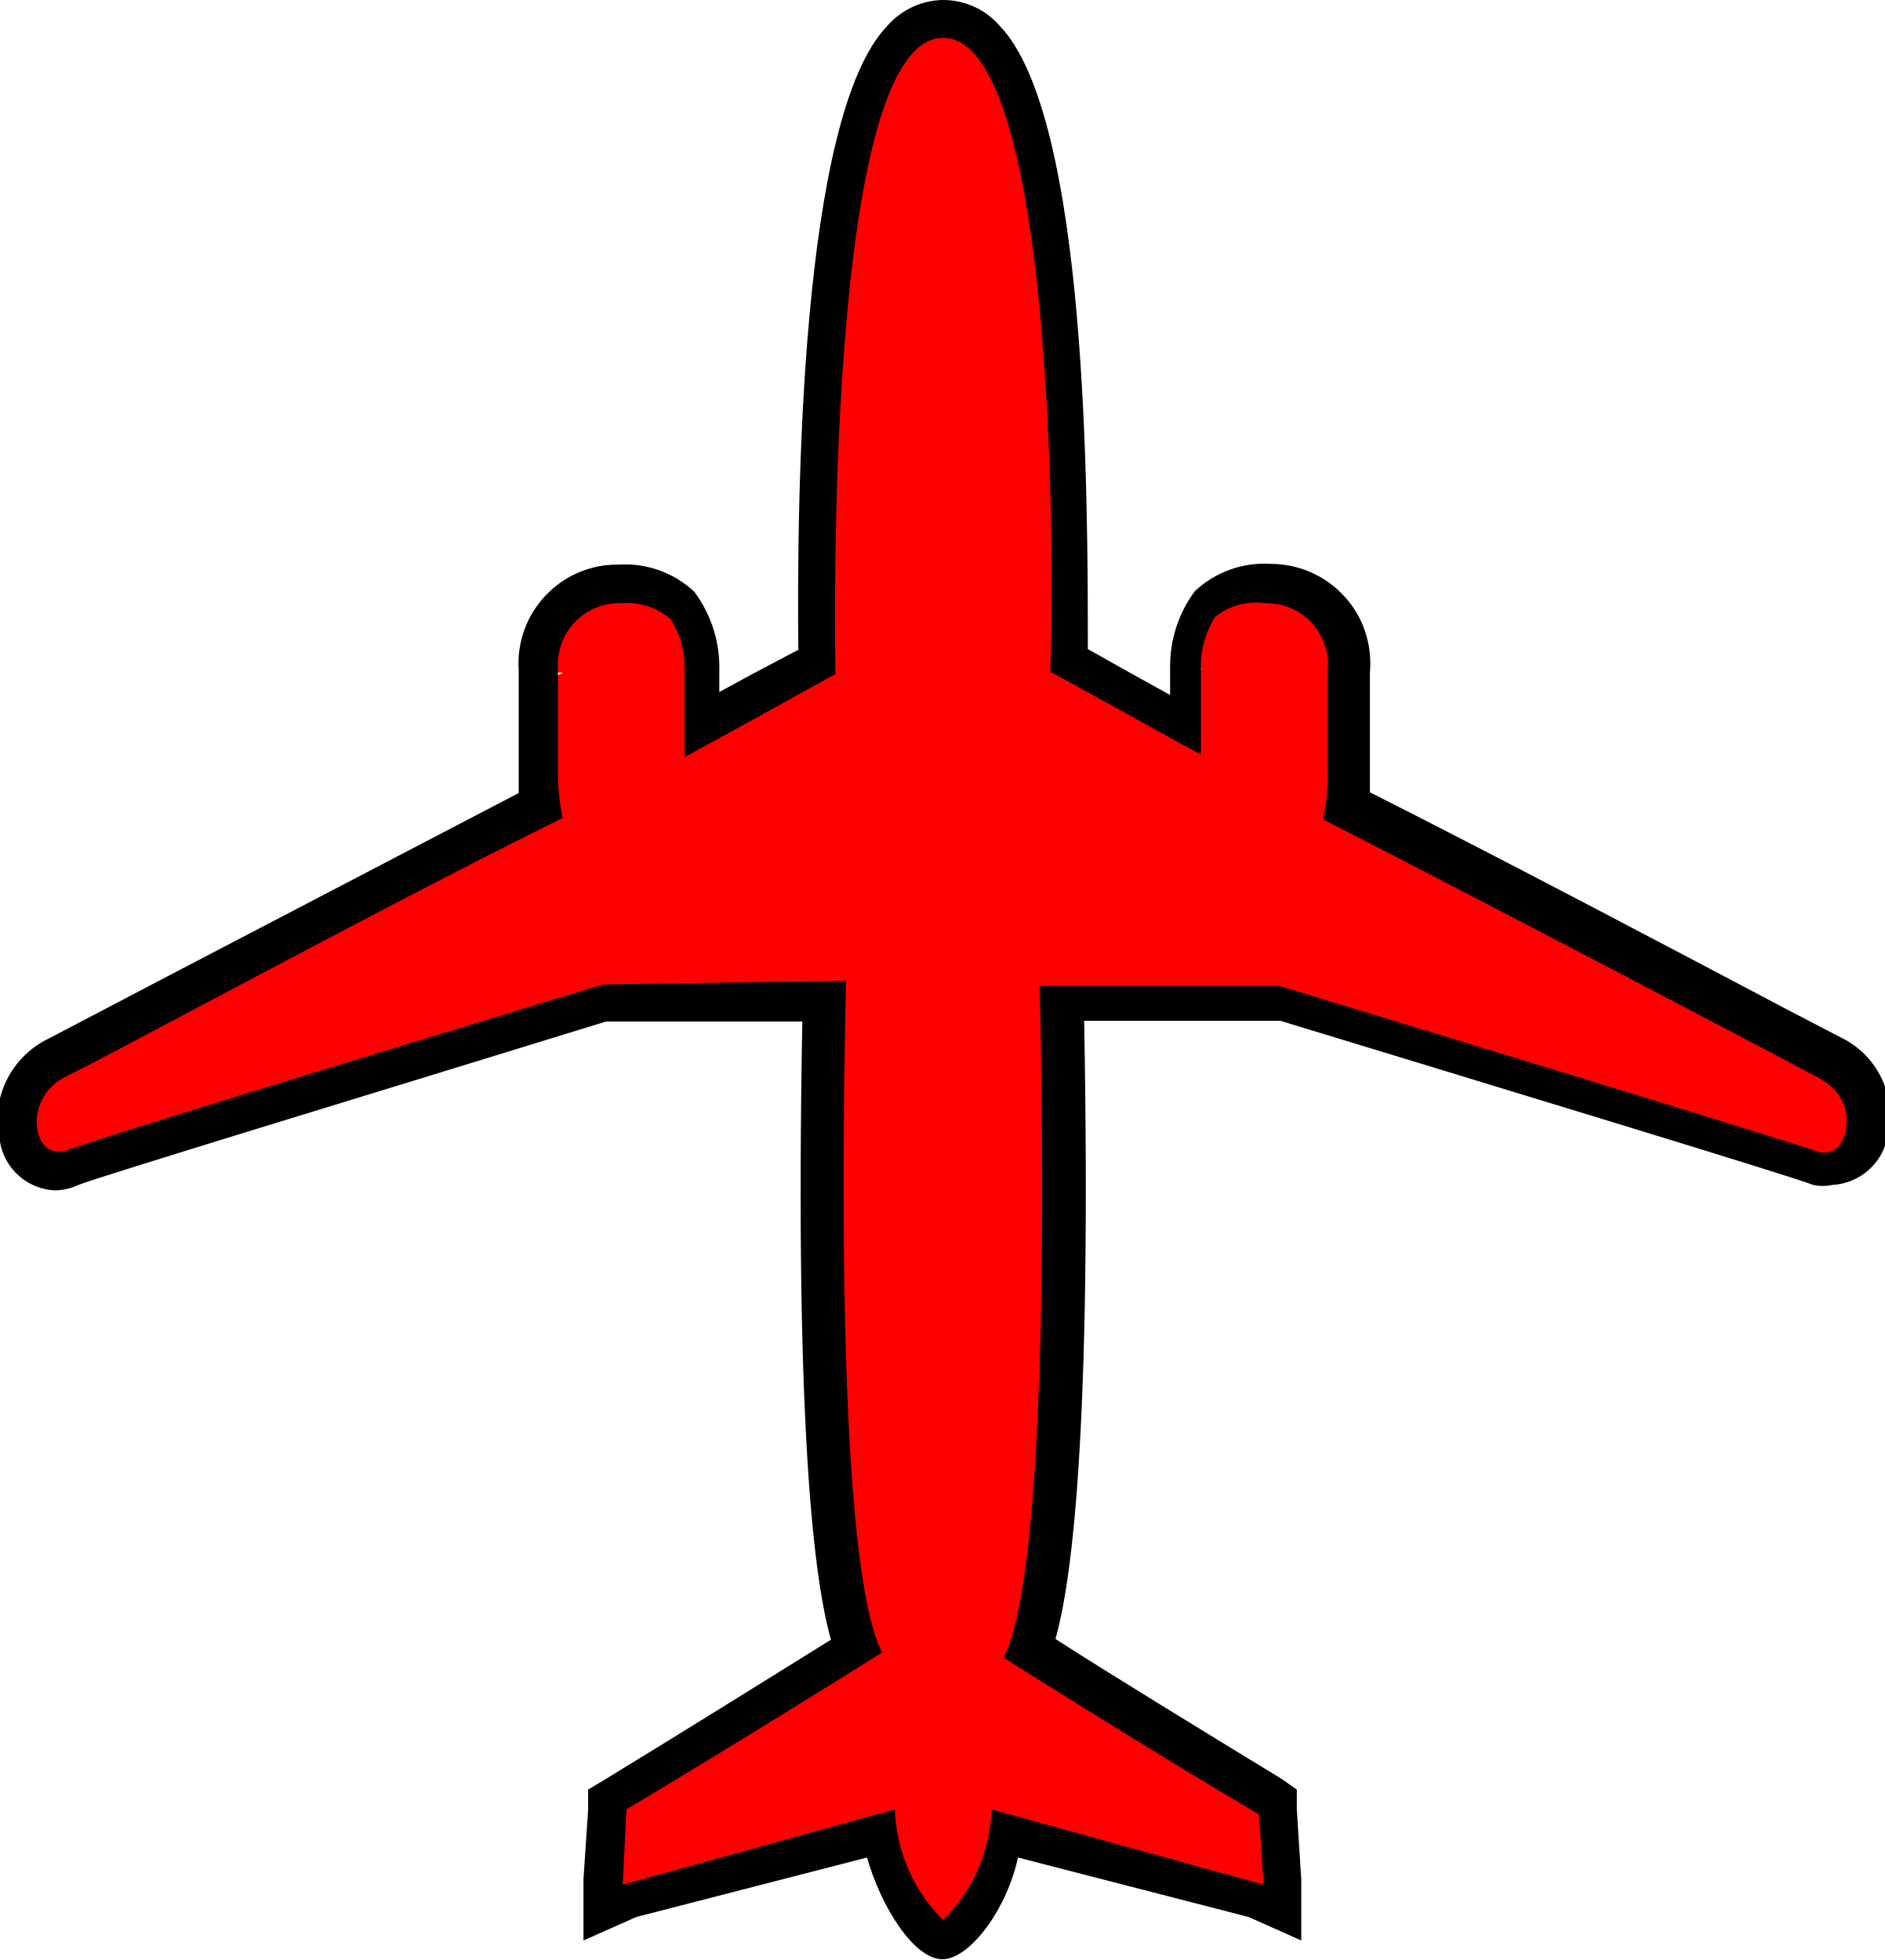
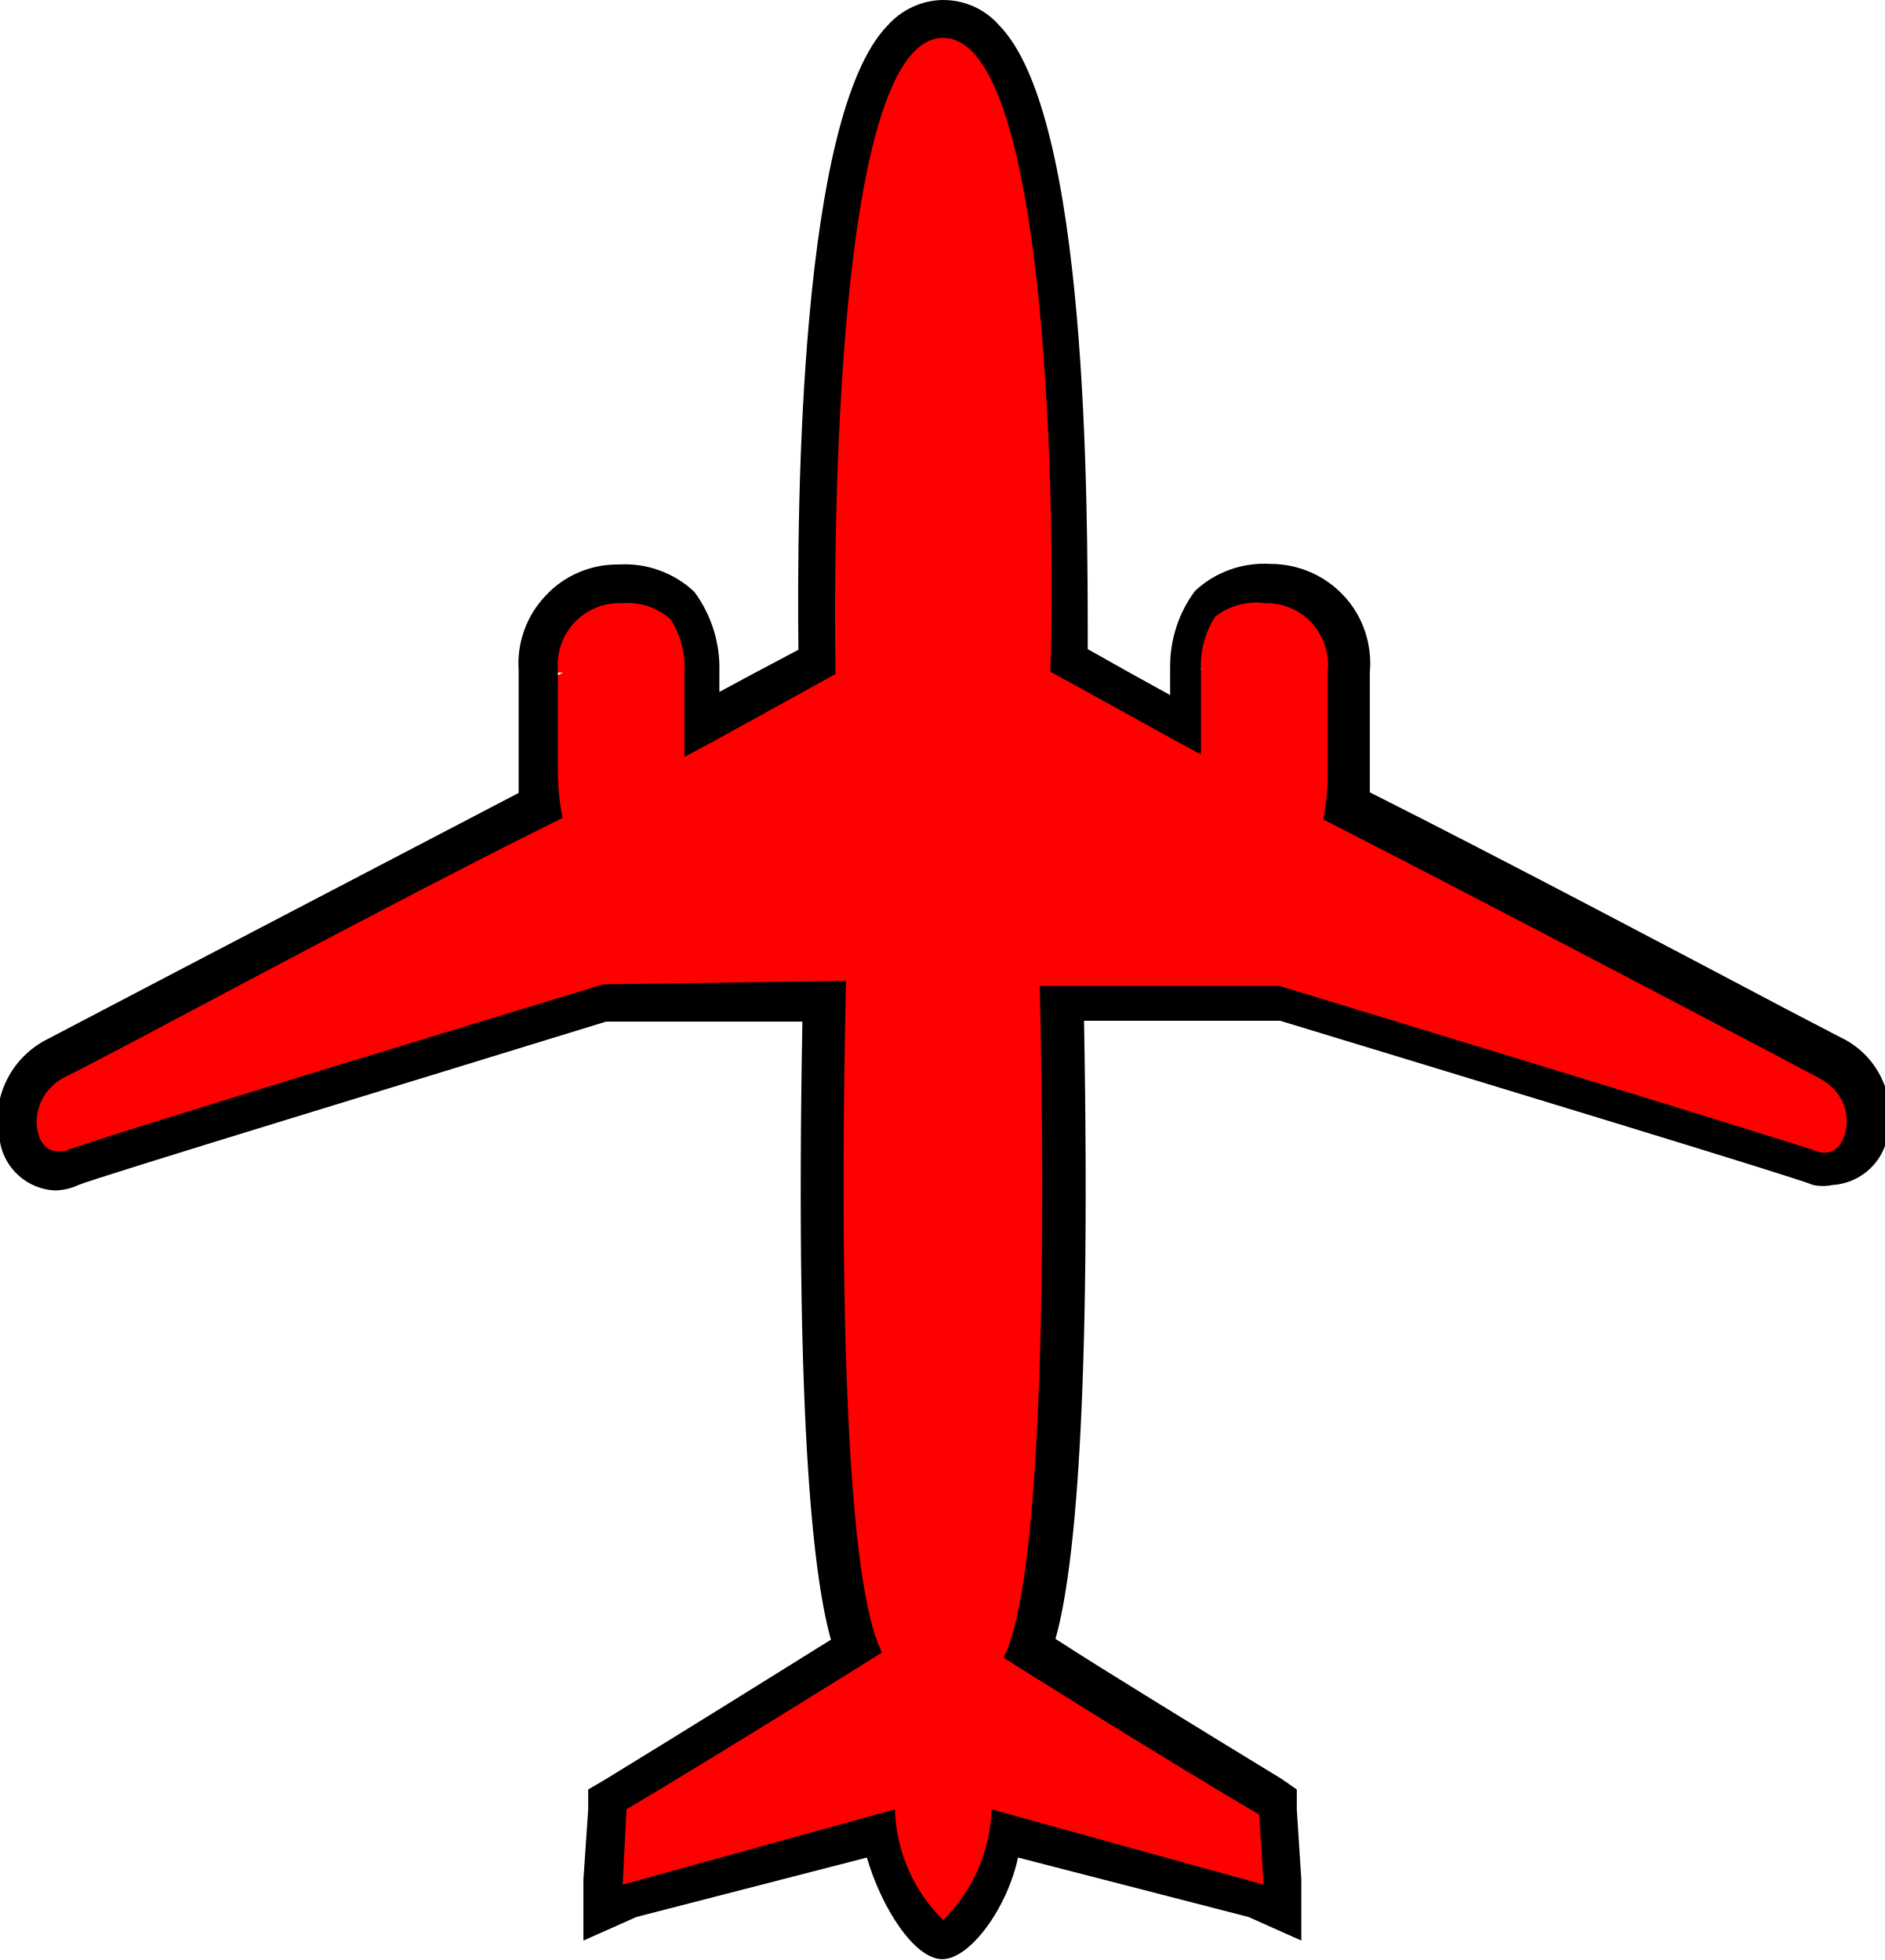
- <svg xmlns="http://www.w3.org/2000/svg" width="29.808" height="31" viewBox="0 0 29.808 31">
-   <path fill-rule="nonzero" fill="rgb(100%, 0%, 0%)" fill-opacity="1" d="M 14.914 30.703 C 14.605 30.703 14.035 29.855 13.891 29.02 L 9.922 30.047 L 9.539 30.152 L 9.633 28.473 L 9.766 28.391 C 11.113 27.578 12.961 26.434 13.582 26.004 C 13.141 24.742 12.973 21.332 13.066 15.848 L 9.539 15.871 C 6.402 16.836 1.43 18.352 1.191 18.48 C 1.109 18.5 1.023 18.5 0.941 18.48 C 0.645 18.465 0.398 18.242 0.359 17.945 C 0.301 17.457 0.547 16.984 0.977 16.75 L 3.051 15.668 C 4.676 14.82 6.891 13.652 8.609 12.77 C 8.594 12.562 8.594 12.355 8.609 12.148 C 8.609 11.328 8.609 10.957 8.609 10.789 L 8.906 10.637 L 8.535 10.637 C 8.496 10.27 8.613 9.906 8.859 9.637 C 9.105 9.363 9.457 9.211 9.824 9.215 C 10.18 9.188 10.531 9.305 10.801 9.539 C 11.012 9.844 11.121 10.207 11.113 10.574 L 10.824 10.73 L 11.125 10.73 C 11.125 10.898 11.125 11.102 11.125 11.422 L 12.938 10.422 C 12.938 8.656 12.938 2.004 14.25 0.586 C 14.414 0.387 14.664 0.273 14.922 0.273 C 15.18 0.273 15.43 0.387 15.594 0.586 C 16.965 2.004 16.941 8.668 16.906 10.422 L 18.719 11.422 C 18.719 11.039 18.719 10.852 18.719 10.73 L 19.016 10.574 L 18.719 10.574 C 18.723 10.199 18.848 9.836 19.078 9.539 C 19.344 9.301 19.695 9.18 20.055 9.203 C 20.414 9.195 20.762 9.344 21.008 9.605 C 21.254 9.871 21.375 10.227 21.344 10.586 L 21.344 10.73 C 21.344 10.957 21.344 11.305 21.344 12.125 C 21.355 12.332 21.355 12.539 21.344 12.746 C 23.43 13.82 26.59 15.477 28.102 16.324 L 28.973 16.777 C 29.426 16.988 29.672 17.48 29.57 17.969 C 29.527 18.27 29.277 18.504 28.973 18.527 L 28.844 18.527 C 28.508 18.398 23.105 16.75 20.305 15.906 L 16.766 15.906 C 16.871 21.391 16.691 24.801 16.25 26.062 C 16.871 26.457 18.719 27.602 20.066 28.449 L 20.199 28.531 L 20.27 30.152 L 19.875 30.047 L 15.906 29.02 C 15.762 29.855 15.191 30.703 14.879 30.703 Z M 14.914 30.703 " />
-   <path fill-rule="nonzero" fill="rgb(0%, 0%, 0%)" fill-opacity="1" d="M 14.914 0.598 C 16.609 0.598 16.691 8.348 16.609 10.625 C 16.965 10.812 18.562 11.707 18.992 11.934 C 18.992 11.219 18.992 10.922 18.992 10.742 C 18.992 10.562 18.992 10.637 18.992 10.586 C 18.98 10.293 19.059 10 19.219 9.754 C 19.441 9.578 19.727 9.5 20.008 9.539 C 20.289 9.535 20.559 9.648 20.746 9.855 C 20.938 10.066 21.027 10.344 20.996 10.625 C 20.996 10.625 20.996 10.707 20.996 10.777 C 20.996 10.852 20.996 11.305 20.996 12.172 C 21 12.438 20.977 12.703 20.926 12.961 C 23.703 14.379 28.688 17.004 28.746 17.039 C 29.449 17.395 29.223 18.23 28.879 18.23 L 28.793 18.23 C 28.352 18.062 20.234 15.594 20.234 15.594 L 16.441 15.594 C 16.441 15.859 16.703 24.609 15.871 26.219 C 15.871 26.219 18.254 27.723 19.91 28.699 L 19.984 29.809 L 15.68 28.617 C 15.66 29.277 15.387 29.906 14.914 30.367 C 14.445 29.906 14.172 29.277 14.152 28.617 L 9.848 29.809 L 9.906 28.617 C 11.555 27.637 13.949 26.137 13.949 26.137 C 13.117 24.527 13.379 15.773 13.379 15.512 L 9.539 15.57 C 9.539 15.57 1.395 18.039 1.023 18.207 L 0.895 18.207 C 0.512 18.207 0.383 17.336 1.062 17.016 C 1.742 16.691 6.117 14.309 8.895 12.938 C 8.844 12.676 8.82 12.414 8.824 12.148 C 8.824 11.277 8.824 10.957 8.824 10.754 C 8.824 10.551 8.824 10.648 8.824 10.602 C 8.801 10.32 8.895 10.047 9.086 9.844 C 9.277 9.641 9.547 9.531 9.824 9.539 C 10.105 9.516 10.387 9.605 10.602 9.789 C 10.762 10.035 10.84 10.328 10.824 10.625 C 10.824 10.625 10.824 10.707 10.824 10.777 C 10.824 10.852 10.824 11.242 10.824 11.973 C 11.254 11.746 12.863 10.852 13.211 10.66 C 13.176 8.348 13.223 0.598 14.914 0.598 M 14.914 0 C 14.578 0.004 14.258 0.152 14.035 0.406 C 12.648 1.836 12.602 7.918 12.625 10.277 L 11.922 10.648 L 11.375 10.945 L 11.375 10.625 C 11.391 10.168 11.25 9.723 10.98 9.359 C 10.66 9.059 10.227 8.902 9.789 8.93 C 9.352 8.922 8.93 9.098 8.629 9.418 C 8.328 9.734 8.172 10.164 8.203 10.602 L 8.203 10.73 C 8.203 10.922 8.203 11.277 8.203 12.09 C 8.203 12.246 8.203 12.398 8.203 12.543 L 2.836 15.344 L 0.762 16.43 C 0.156 16.727 -0.164 17.406 0 18.062 C 0.074 18.492 0.438 18.809 0.871 18.828 C 1 18.824 1.125 18.797 1.238 18.742 C 1.586 18.602 6.426 17.133 9.586 16.156 L 12.688 16.156 C 12.566 22.762 12.891 25.051 13.141 25.934 C 12.375 26.41 10.754 27.422 9.562 28.148 L 9.301 28.305 L 9.301 28.617 L 9.227 29.723 L 9.227 30.691 L 10.062 30.32 L 13.711 29.379 C 13.938 30.176 14.461 30.988 14.902 30.988 C 15.344 30.988 15.93 30.176 16.098 29.379 L 19.746 30.32 L 20.578 30.691 L 20.578 29.723 L 20.508 28.617 L 20.508 28.305 L 20.27 28.137 C 19.078 27.41 17.406 26.387 16.691 25.922 C 16.941 25.039 17.266 22.75 17.145 16.145 L 20.246 16.145 C 23.488 17.133 28.363 18.613 28.676 18.742 C 28.773 18.762 28.875 18.762 28.973 18.742 C 29.418 18.719 29.789 18.387 29.855 17.945 C 29.996 17.32 29.684 16.68 29.105 16.406 L 28.258 15.965 C 26.793 15.191 23.75 13.582 21.664 12.531 C 21.664 12.387 21.664 12.234 21.664 12.078 C 21.664 11.277 21.664 10.887 21.664 10.719 L 21.664 10.637 C 21.703 10.195 21.559 9.754 21.258 9.43 C 20.957 9.102 20.535 8.918 20.09 8.918 C 19.652 8.891 19.219 9.047 18.898 9.348 C 18.641 9.691 18.504 10.109 18.504 10.539 L 18.504 10.992 L 17.883 10.648 L 17.203 10.266 C 17.203 7.883 17.203 1.824 15.797 0.395 C 15.574 0.145 15.254 0 14.914 0 Z M 14.914 0 " />
+ <svg xmlns="http://www.w3.org/2000/svg" width="35.577" height="37" viewBox="0 0 35.577 37">
+   <path fill-rule="nonzero" fill="rgb(100%, 0%, 0%)" fill-opacity="1" d="M 17.801 36.645 C 17.434 36.645 16.75 35.633 16.578 34.637 L 11.844 35.863 L 11.387 35.988 L 11.496 33.984 L 11.656 33.887 C 13.266 32.914 15.469 31.551 16.211 31.035 C 15.684 29.531 15.484 25.461 15.594 18.914 L 11.387 18.941 C 7.641 20.094 1.707 21.902 1.422 22.059 C 1.324 22.082 1.223 22.082 1.125 22.059 C 0.77 22.039 0.477 21.773 0.43 21.418 C 0.359 20.836 0.652 20.273 1.164 19.992 L 3.641 18.699 C 5.582 17.688 8.223 16.293 10.277 15.242 C 10.258 14.992 10.258 14.746 10.277 14.5 C 10.277 13.52 10.277 13.078 10.277 12.879 L 10.629 12.695 L 10.188 12.695 C 10.141 12.258 10.281 11.824 10.574 11.5 C 10.867 11.176 11.289 10.992 11.727 11 C 12.148 10.965 12.57 11.105 12.891 11.387 C 13.145 11.75 13.273 12.184 13.266 12.621 L 12.918 12.809 L 13.277 12.809 C 13.277 13.008 13.277 13.25 13.277 13.633 L 15.441 12.438 C 15.441 10.332 15.441 2.391 17.008 0.699 C 17.203 0.461 17.504 0.328 17.809 0.328 C 18.117 0.328 18.418 0.461 18.613 0.699 C 20.25 2.391 20.219 10.344 20.18 12.438 L 22.34 13.633 C 22.34 13.176 22.34 12.953 22.34 12.809 L 22.695 12.621 L 22.34 12.621 C 22.348 12.172 22.496 11.738 22.77 11.387 C 23.086 11.102 23.508 10.957 23.938 10.984 C 24.363 10.977 24.781 11.152 25.074 11.465 C 25.367 11.781 25.512 12.207 25.477 12.637 L 25.477 12.809 C 25.477 13.078 25.477 13.492 25.477 14.473 C 25.488 14.719 25.488 14.965 25.477 15.215 C 27.965 16.496 31.734 18.473 33.539 19.484 L 34.582 20.023 C 35.121 20.277 35.414 20.863 35.293 21.445 C 35.242 21.805 34.945 22.086 34.582 22.113 L 34.426 22.113 C 34.027 21.961 27.578 19.992 24.234 18.984 L 20.012 18.984 C 20.137 25.531 19.922 29.602 19.395 31.105 C 20.137 31.578 22.34 32.945 23.949 33.957 L 24.109 34.055 L 24.191 35.988 L 23.723 35.863 L 18.984 34.637 C 18.812 35.633 18.133 36.645 17.758 36.645 Z M 17.801 36.645 " />
+   <path fill-rule="nonzero" fill="rgb(0%, 0%, 0%)" fill-opacity="1" d="M 17.801 0.715 C 19.824 0.715 19.922 9.965 19.824 12.68 C 20.25 12.906 22.156 13.973 22.668 14.242 C 22.668 13.391 22.668 13.035 22.668 12.82 C 22.668 12.605 22.668 12.695 22.668 12.637 C 22.652 12.285 22.746 11.934 22.938 11.641 C 23.203 11.434 23.543 11.34 23.879 11.387 C 24.215 11.379 24.539 11.516 24.762 11.762 C 24.988 12.016 25.098 12.348 25.059 12.68 C 25.059 12.68 25.059 12.781 25.059 12.863 C 25.059 12.953 25.059 13.492 25.059 14.527 C 25.066 14.844 25.035 15.16 24.977 15.469 C 28.289 17.16 34.238 20.297 34.309 20.336 C 35.148 20.762 34.879 21.758 34.469 21.758 L 34.367 21.758 C 33.84 21.559 24.152 18.613 24.152 18.613 L 19.625 18.613 C 19.625 18.93 19.938 29.371 18.941 31.293 C 18.941 31.293 21.785 33.09 23.766 34.254 L 23.852 35.578 L 18.715 34.156 C 18.691 34.945 18.363 35.695 17.801 36.246 C 17.242 35.695 16.914 34.945 16.891 34.156 L 11.754 35.578 L 11.824 34.156 C 13.793 32.984 16.648 31.195 16.648 31.195 C 15.656 29.273 15.969 18.828 15.969 18.516 L 11.387 18.582 C 11.387 18.582 1.664 21.531 1.223 21.73 L 1.066 21.73 C 0.609 21.73 0.457 20.691 1.27 20.309 C 2.078 19.922 7.301 17.078 10.617 15.441 C 10.555 15.129 10.527 14.816 10.531 14.5 C 10.531 13.461 10.531 13.078 10.531 12.836 C 10.531 12.594 10.531 12.711 10.531 12.652 C 10.504 12.316 10.617 11.992 10.844 11.75 C 11.074 11.508 11.395 11.375 11.727 11.387 C 12.062 11.355 12.398 11.465 12.652 11.684 C 12.844 11.977 12.938 12.328 12.918 12.68 C 12.918 12.68 12.918 12.781 12.918 12.863 C 12.918 12.953 12.918 13.418 12.918 14.289 C 13.434 14.02 15.352 12.953 15.77 12.723 C 15.727 9.965 15.781 0.715 17.801 0.715 M 17.801 0 C 17.398 0.004 17.016 0.184 16.75 0.484 C 15.098 2.191 15.039 9.449 15.07 12.266 L 14.23 12.711 L 13.578 13.062 L 13.578 12.68 C 13.594 12.137 13.426 11.605 13.105 11.172 C 12.723 10.812 12.207 10.625 11.684 10.656 C 11.16 10.648 10.656 10.859 10.301 11.242 C 9.941 11.617 9.754 12.133 9.789 12.652 L 9.789 12.809 C 9.789 13.035 9.789 13.461 9.789 14.43 C 9.789 14.617 9.789 14.797 9.789 14.969 L 3.387 18.312 L 0.91 19.609 C 0.188 19.965 -0.195 20.773 0 21.559 C 0.09 22.07 0.523 22.449 1.039 22.473 C 1.195 22.469 1.344 22.434 1.477 22.371 C 1.895 22.203 7.668 20.449 11.441 19.285 L 15.145 19.285 C 15 27.168 15.387 29.898 15.684 30.953 C 14.77 31.523 12.836 32.73 11.414 33.598 L 11.102 33.781 L 11.102 34.156 L 11.012 35.477 L 11.012 36.633 L 12.012 36.188 L 16.363 35.066 C 16.637 36.016 17.262 36.984 17.785 36.984 C 18.312 36.984 19.012 36.016 19.215 35.066 L 23.566 36.188 L 24.562 36.633 L 24.562 35.477 L 24.477 34.156 L 24.477 33.781 L 24.191 33.582 C 22.77 32.715 20.773 31.492 19.922 30.938 C 20.219 29.887 20.605 27.152 20.461 19.27 L 24.164 19.27 C 28.035 20.449 33.852 22.215 34.227 22.371 C 34.344 22.395 34.465 22.395 34.582 22.371 C 35.113 22.34 35.555 21.945 35.633 21.418 C 35.801 20.672 35.43 19.906 34.738 19.582 L 33.727 19.055 C 31.98 18.133 28.348 16.211 25.855 14.957 C 25.855 14.785 25.855 14.602 25.855 14.414 C 25.855 13.461 25.855 12.992 25.855 12.793 L 25.855 12.695 C 25.902 12.168 25.73 11.641 25.371 11.254 C 25.012 10.863 24.508 10.645 23.977 10.645 C 23.457 10.613 22.938 10.797 22.555 11.156 C 22.25 11.566 22.086 12.066 22.086 12.578 L 22.086 13.121 L 21.344 12.711 L 20.531 12.254 C 20.531 9.41 20.531 2.176 18.855 0.473 C 18.59 0.172 18.207 0 17.801 0 Z M 17.801 0 " />
</svg>
